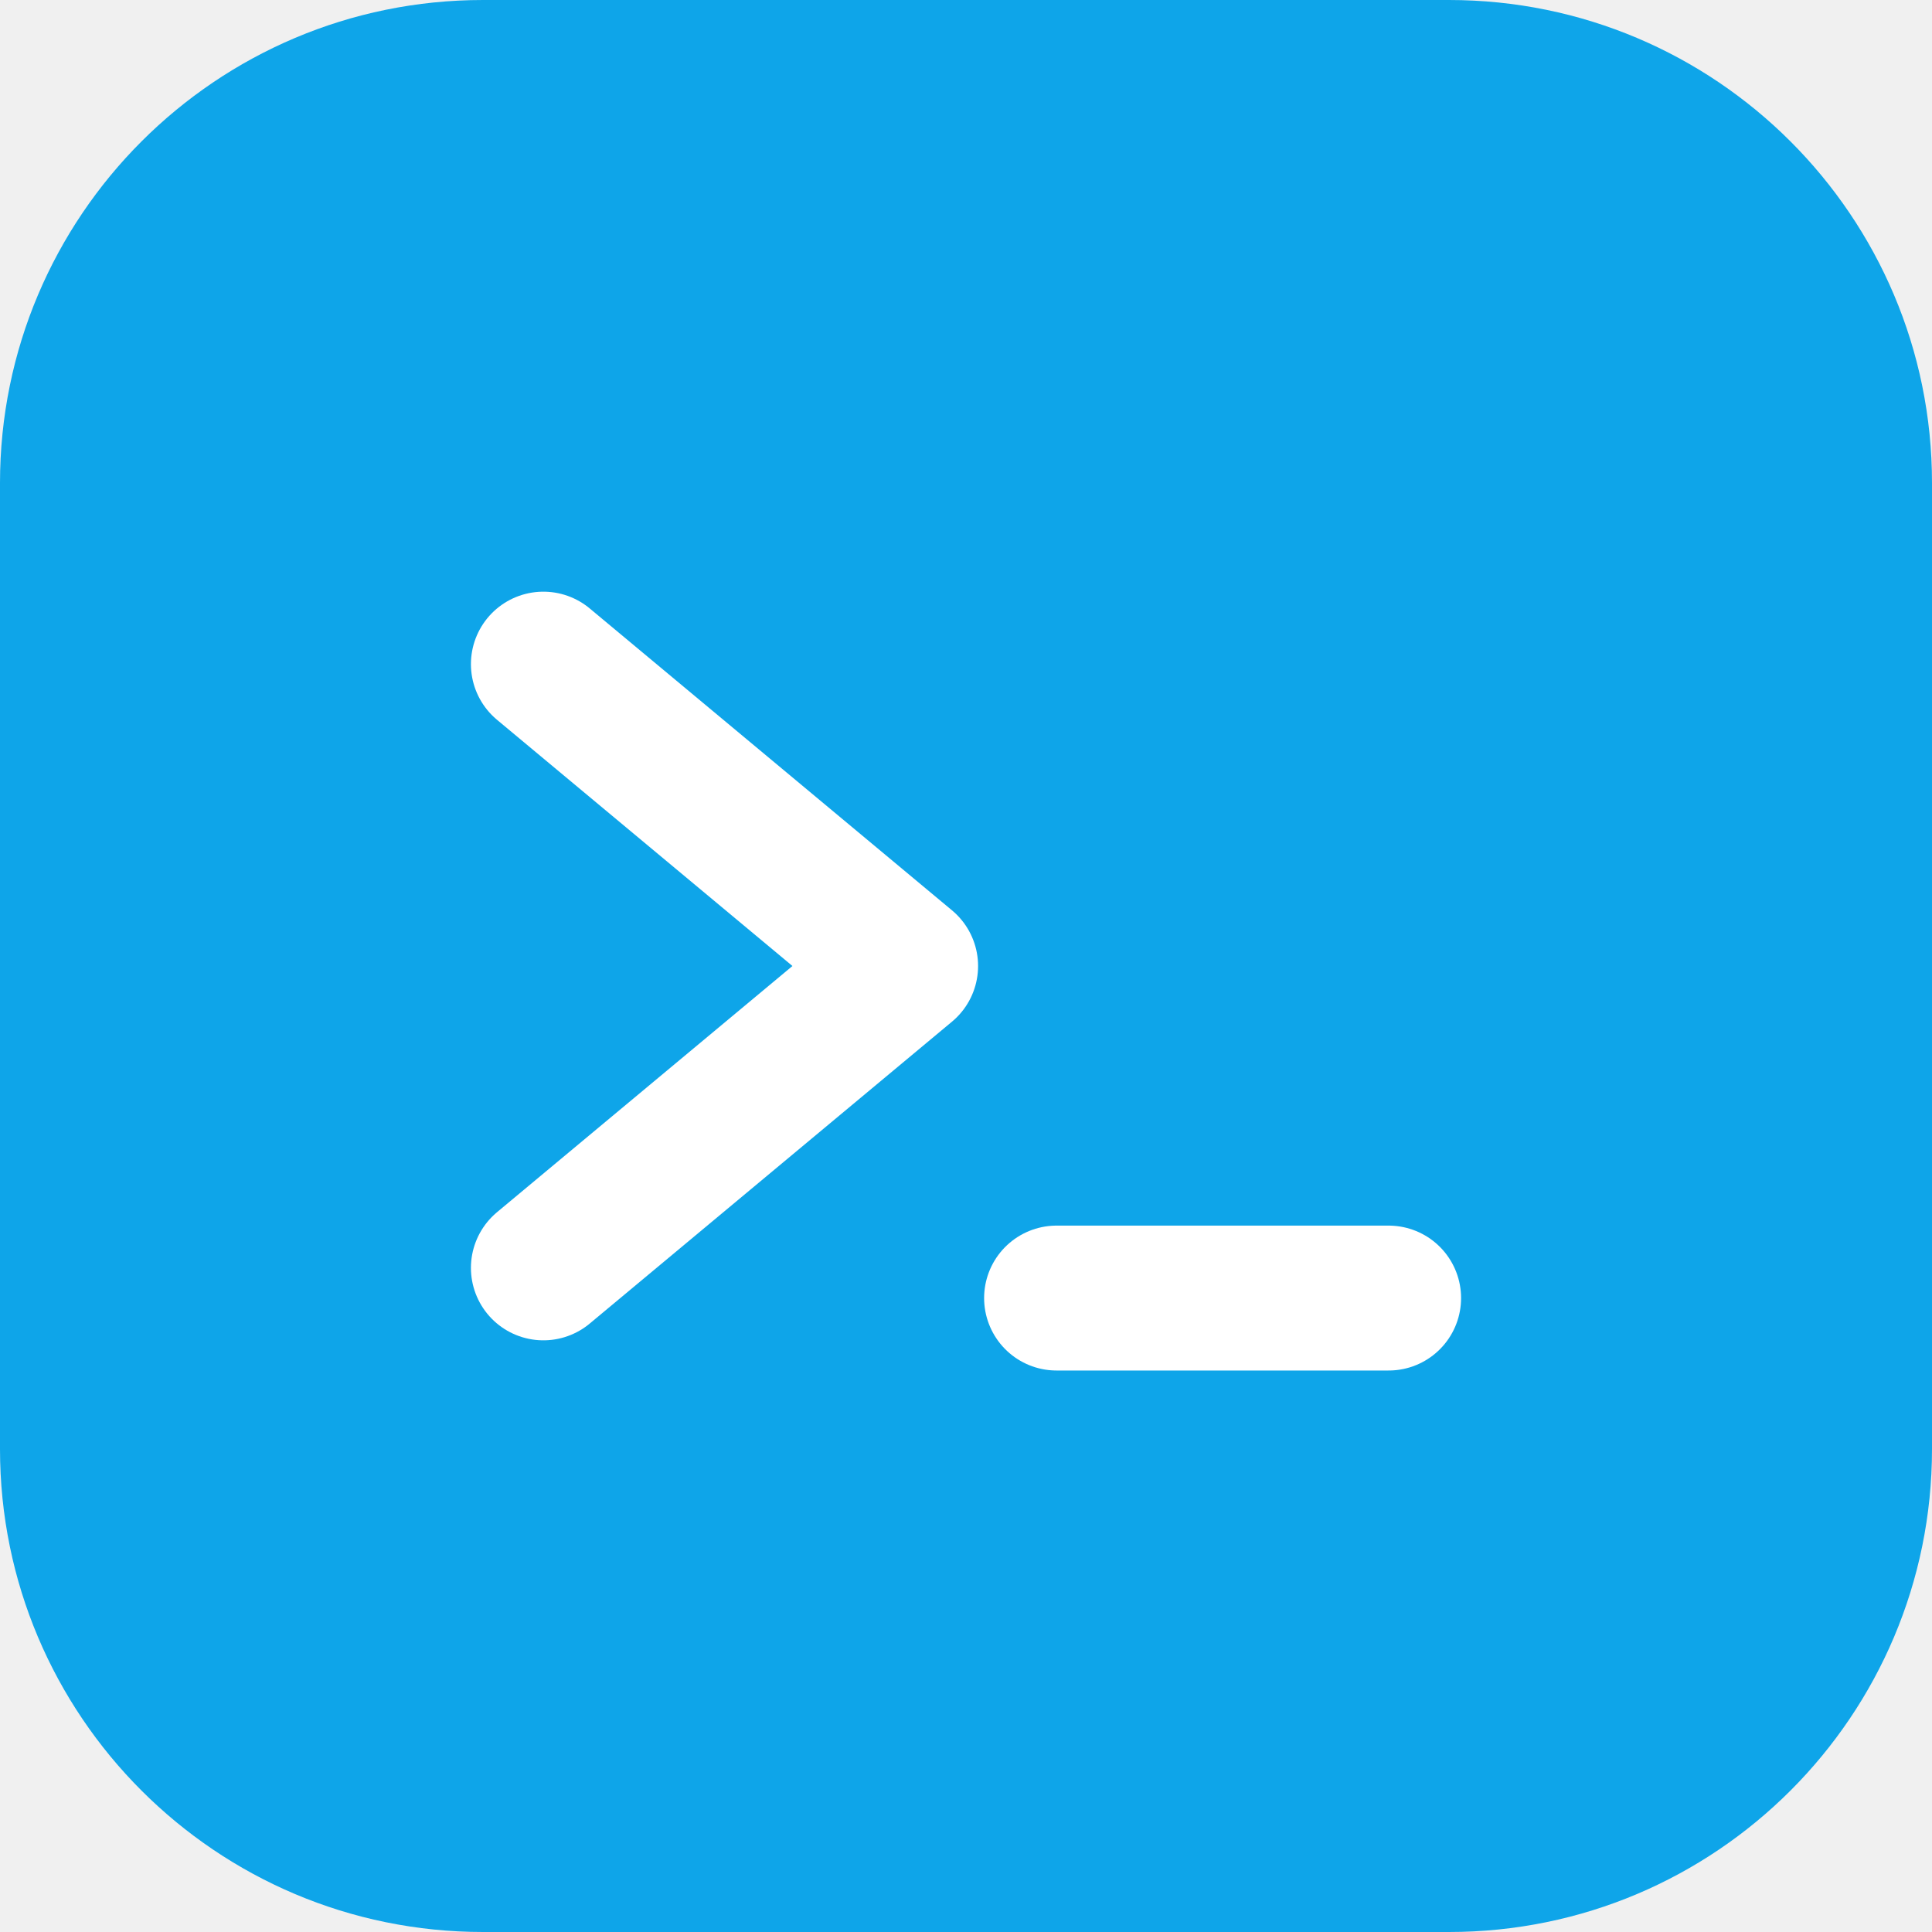
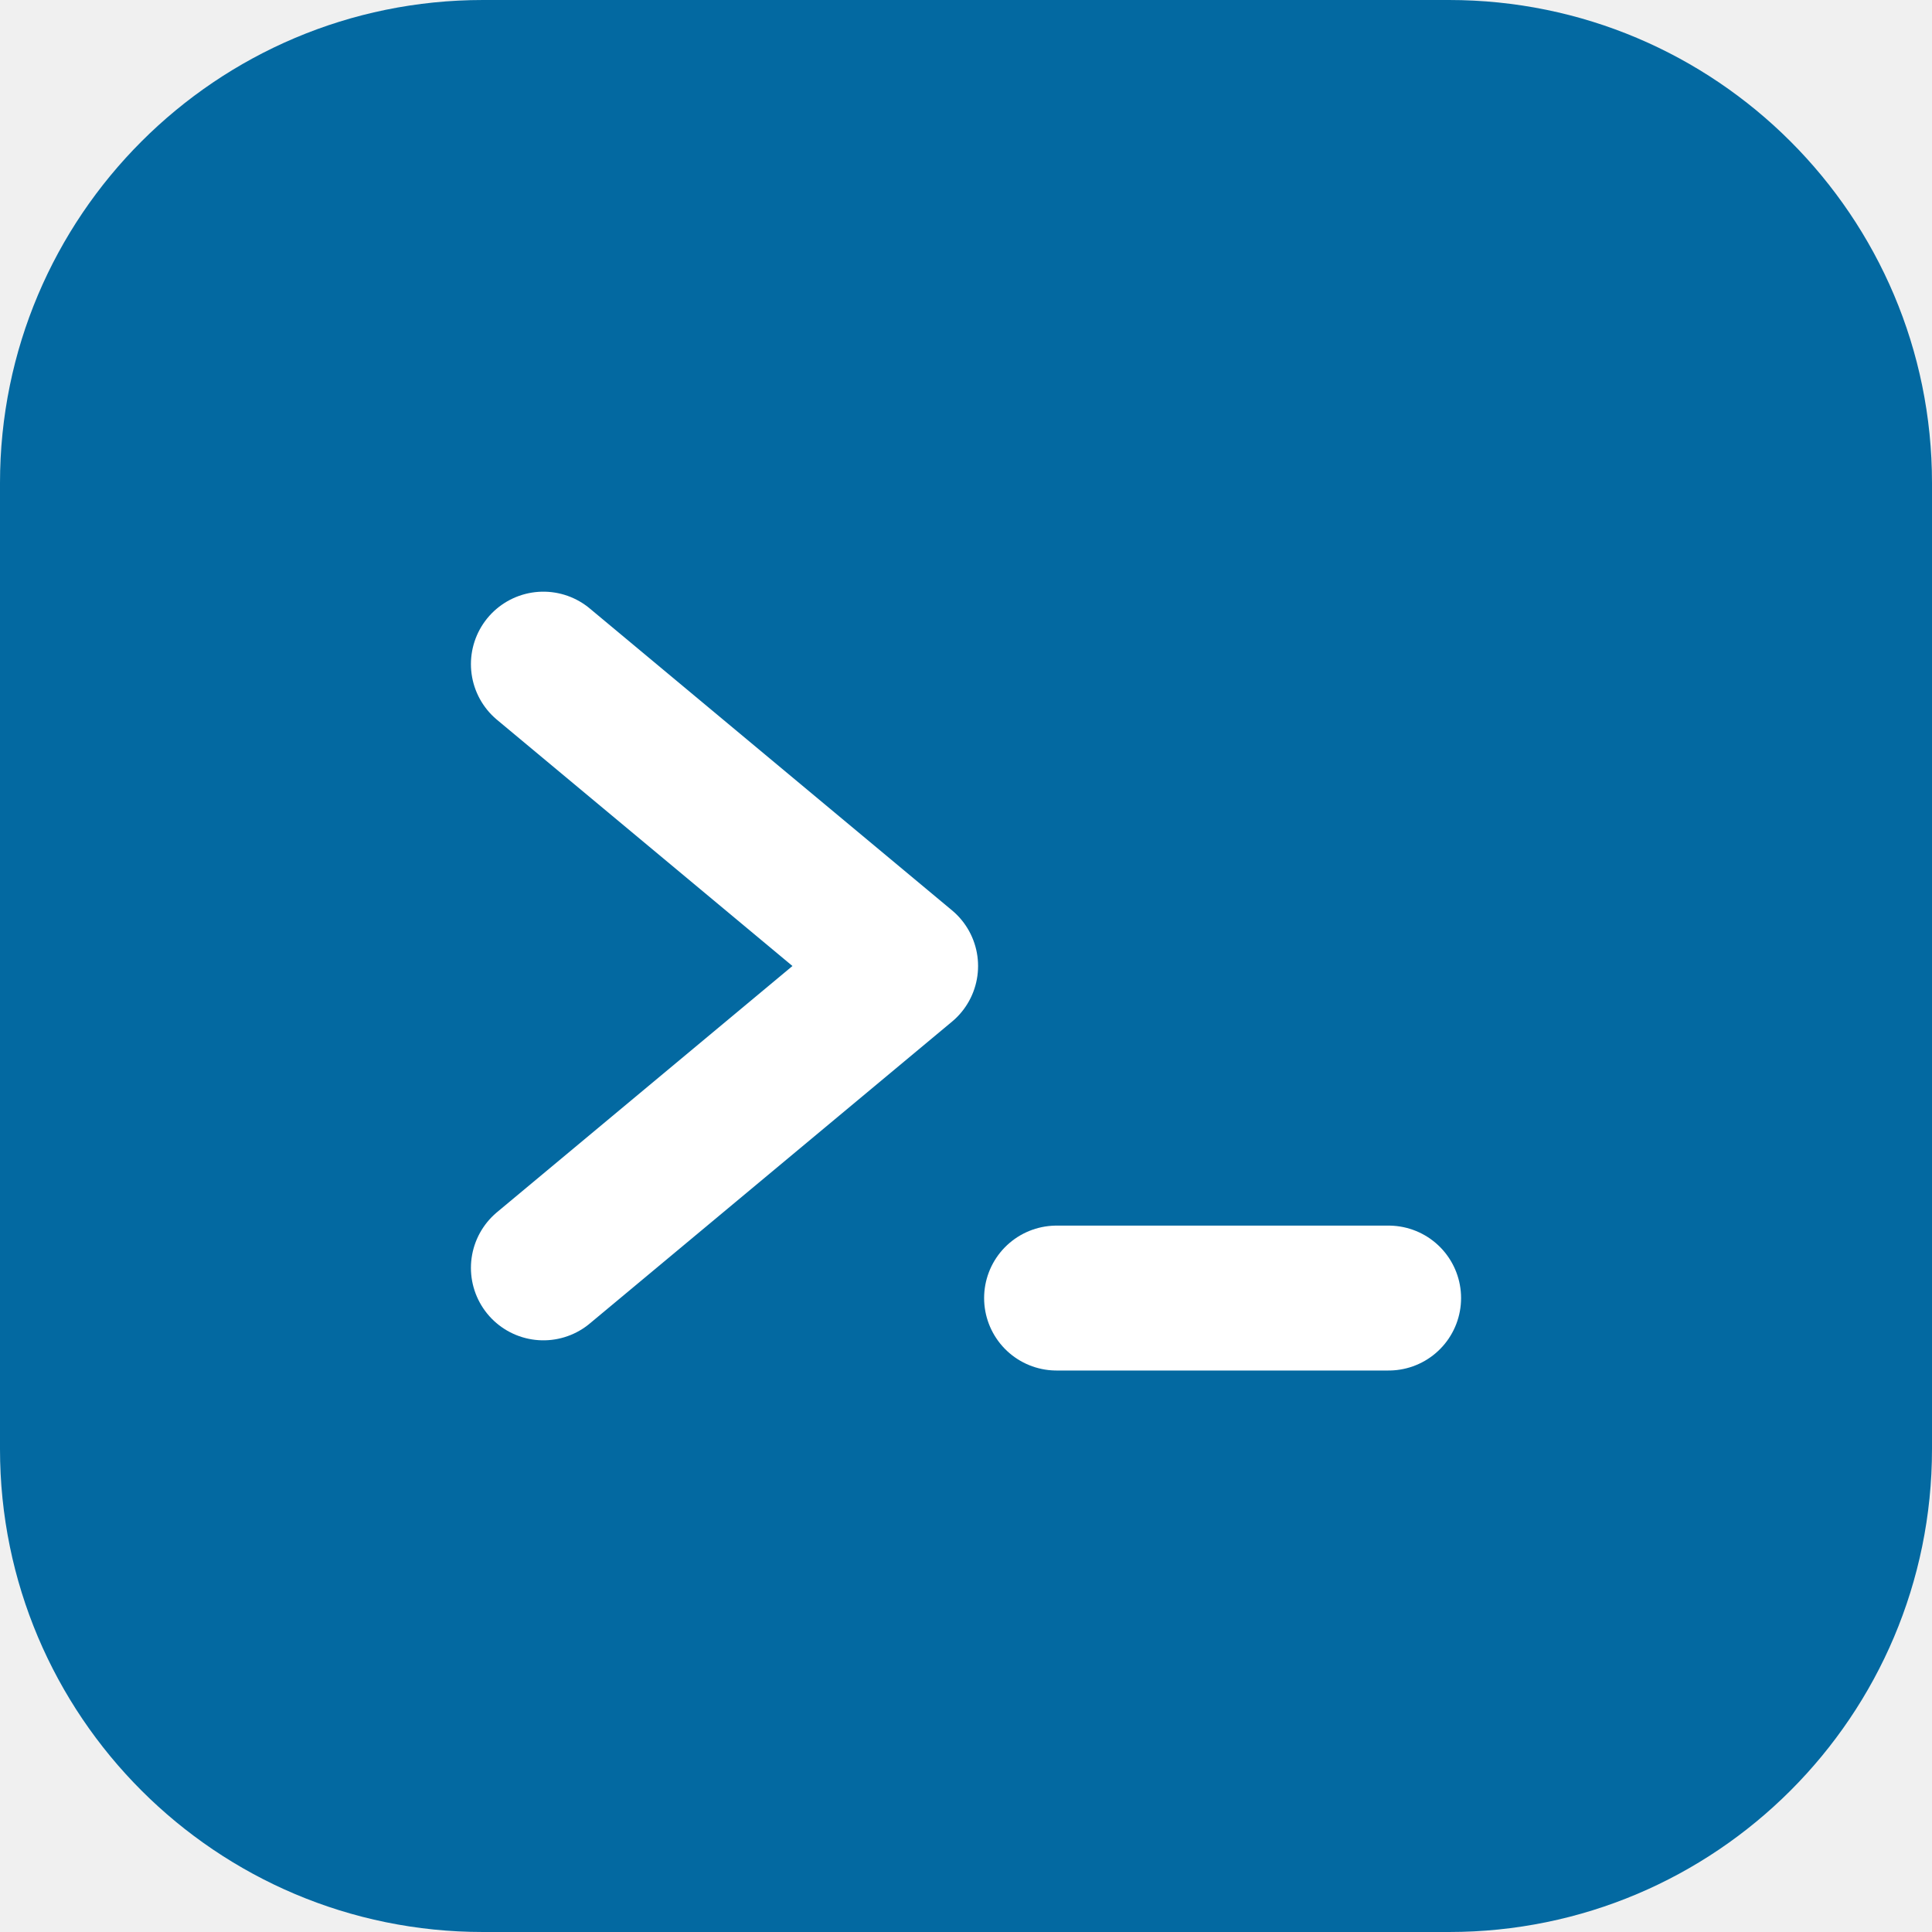
<svg xmlns="http://www.w3.org/2000/svg" viewBox="0 0 32 32" width="32" height="32">
-   <rect width="32" height="32" rx="8" fill="#0ea5e9" />
-   <path d="M9 11l6 5-6 5" fill="none" stroke="#ffffff" stroke-width="2.4" stroke-linecap="round" stroke-linejoin="round" />
-   <path d="M17.5 21.5H23" fill="none" stroke="#ffffff" stroke-width="2.4" stroke-linecap="round" />
+   <style>
+     /* --accent-solid and --on-accent of src/styles/tokens.css; src/styles/favicon.test.ts keeps them equal. */
+     .tile { fill: #0369a1; }
+     .mark { fill: none; stroke: #ffffff; stroke-width: 2.4; stroke-linecap: round; stroke-linejoin: round; }
+     @media (prefers-color-scheme: dark) {
+       .tile { fill: #38bdf8; }
+       .mark { stroke: #04202f; }
+     }
+   </style>
+   <rect class="tile" width="32" height="32" rx="8" />
+   <path class="mark" d="M9 11l6 5-6 5" />
+   <path class="mark" d="M17.5 21.5H23" />
</svg>
